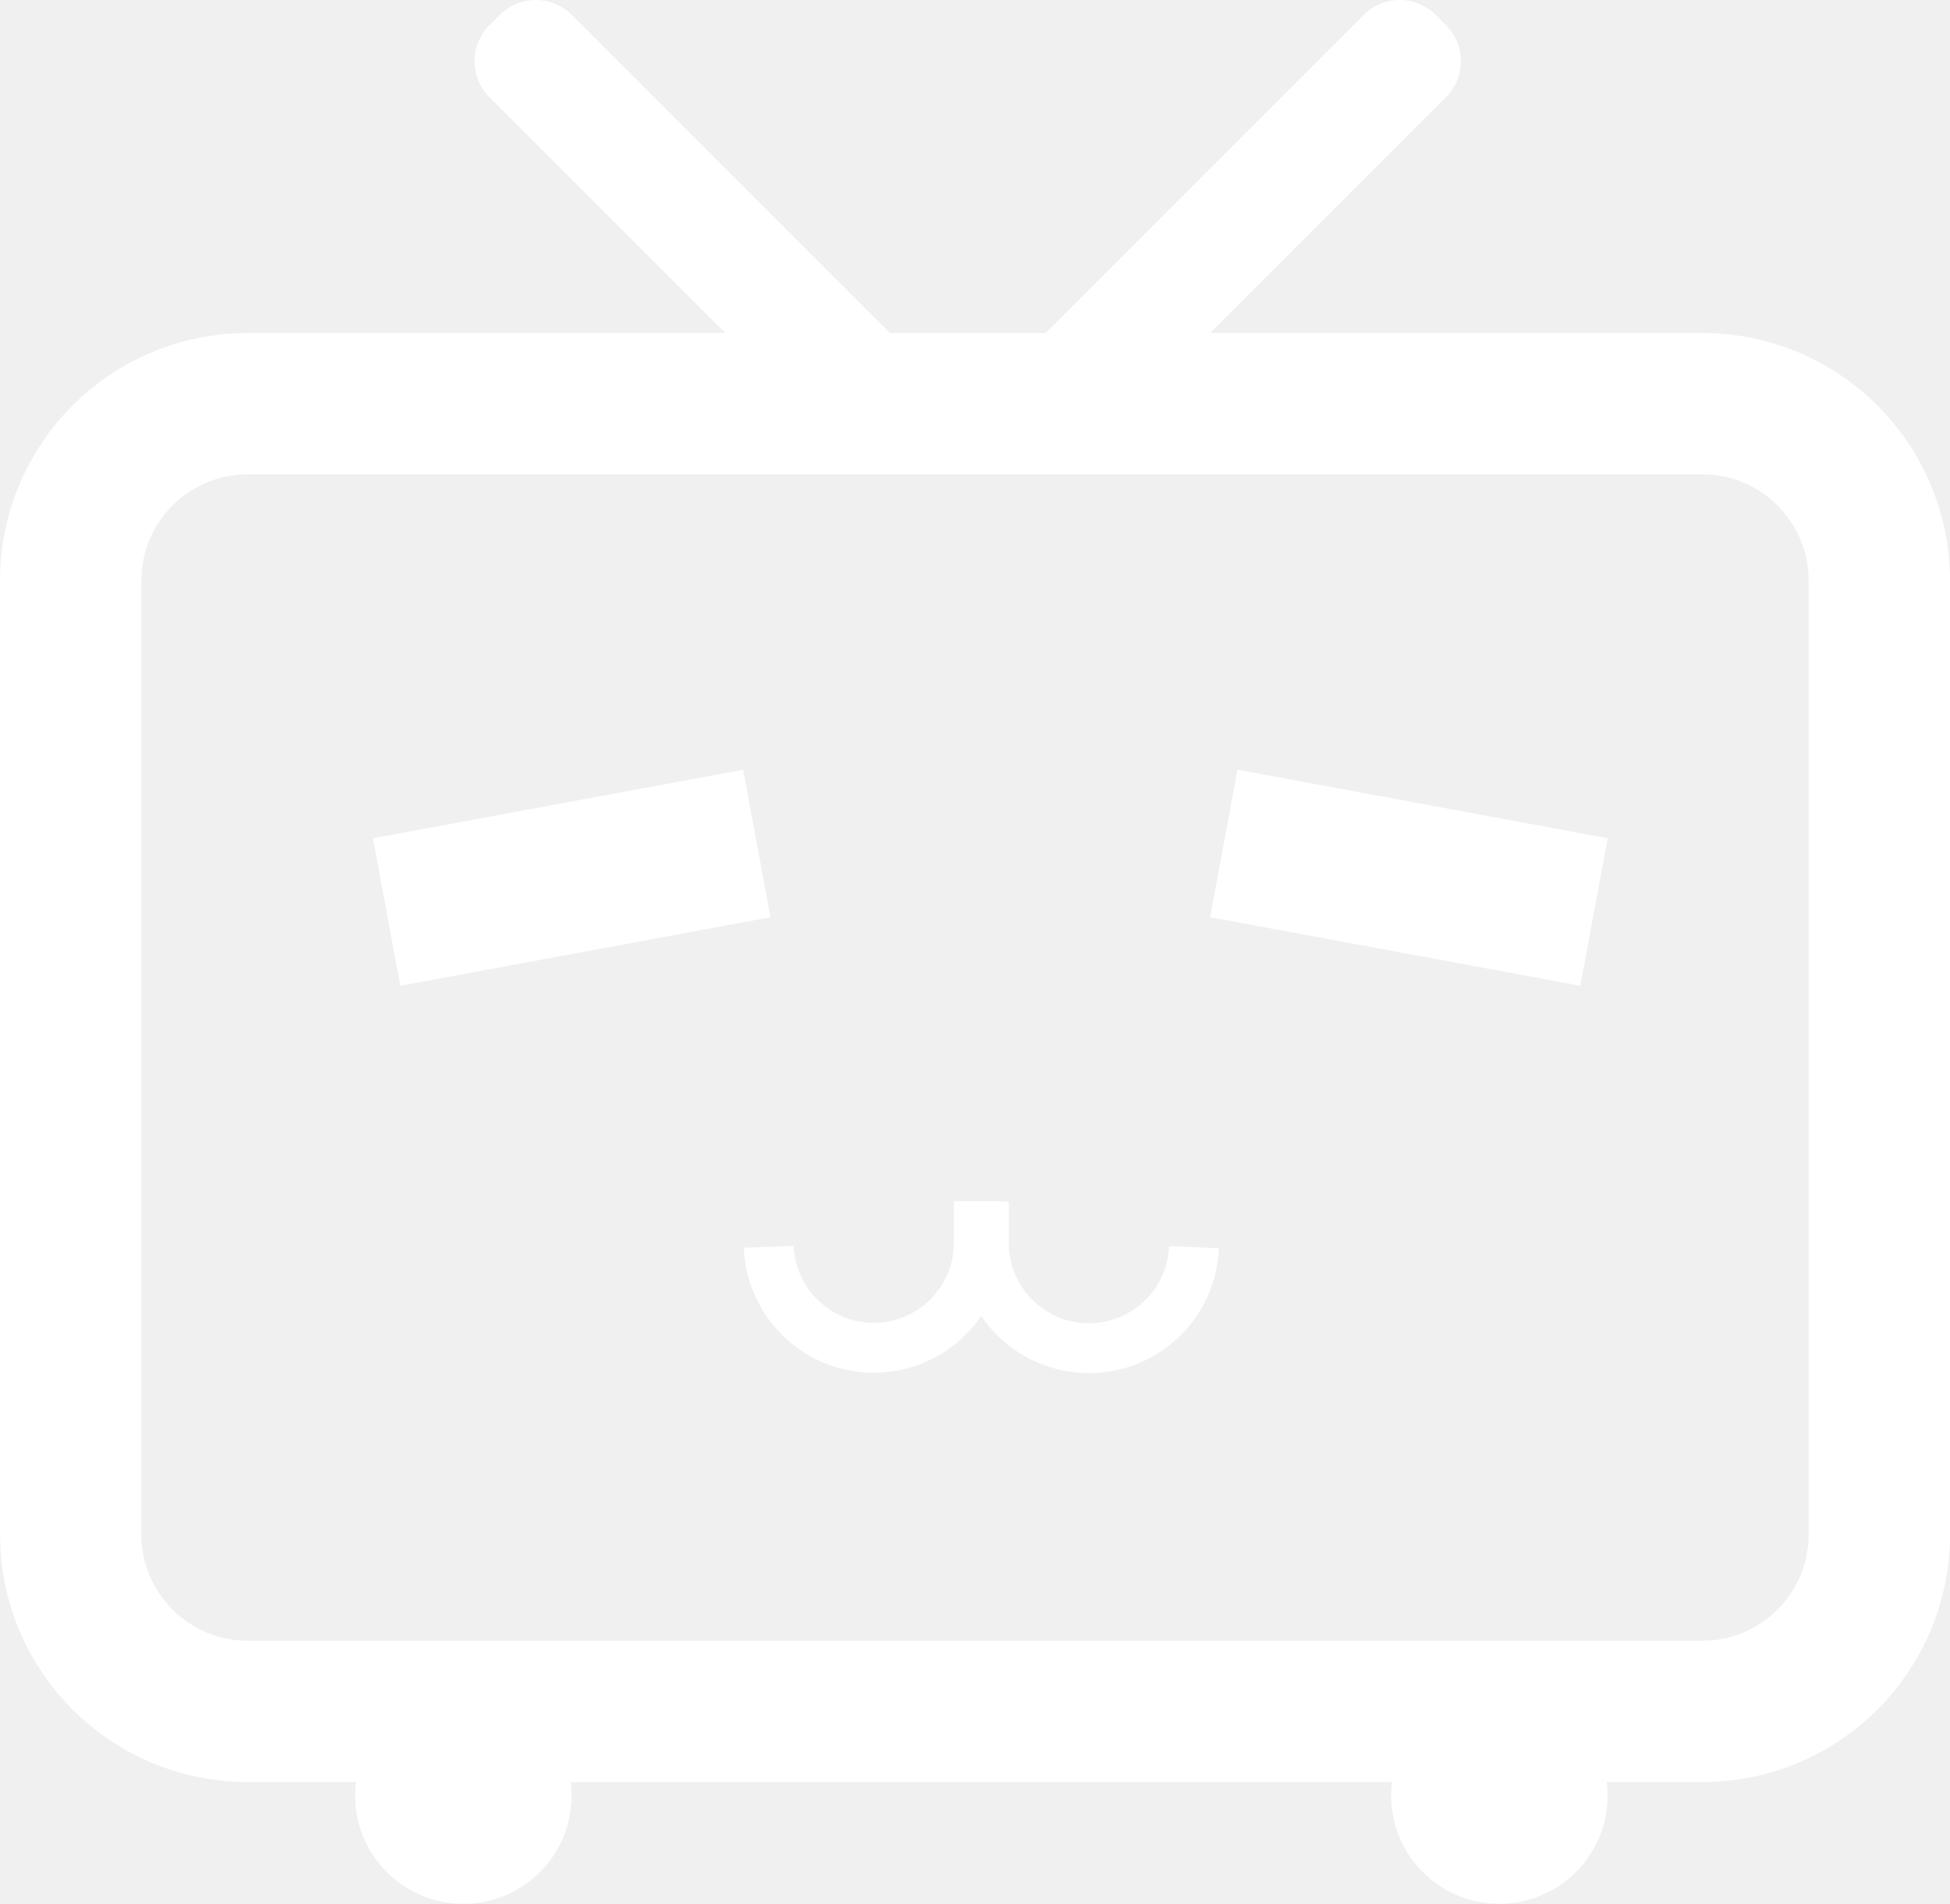
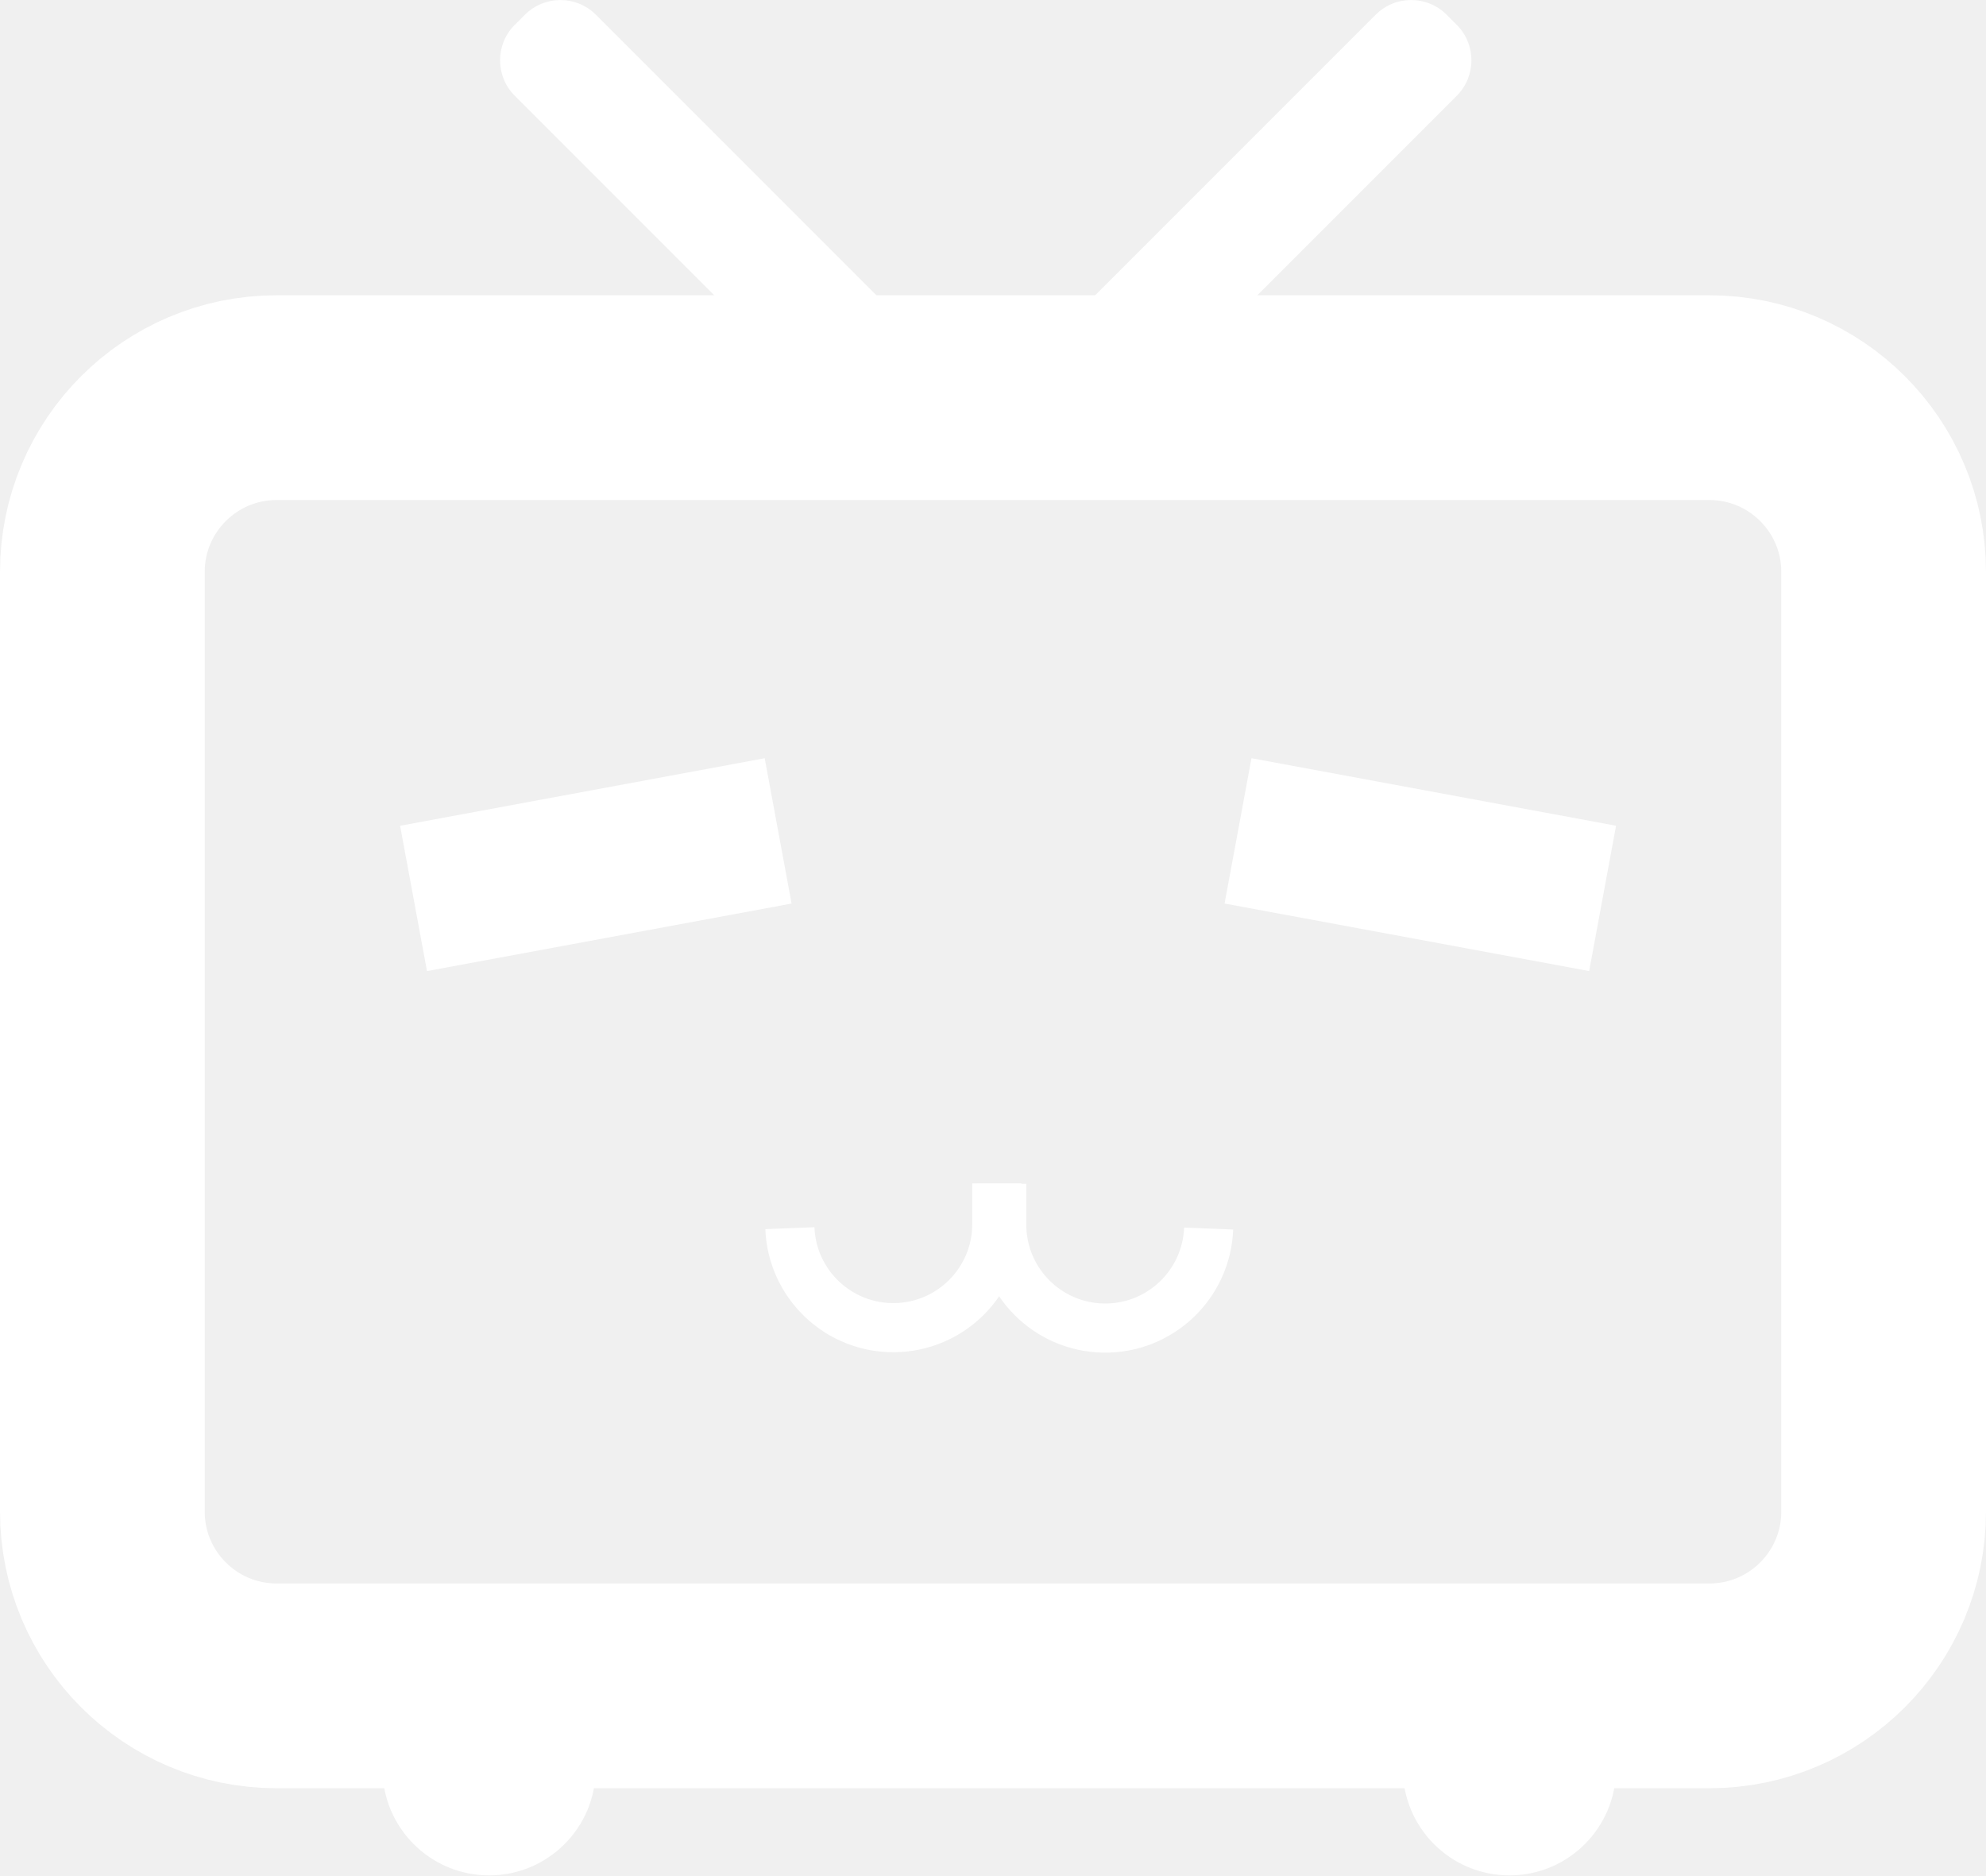
- <svg xmlns="http://www.w3.org/2000/svg" viewBox="0 0 234.53 228.97">
+ <svg xmlns="http://www.w3.org/2000/svg" viewBox="0 0 242.53 228.97">
  <defs>
-     <style>.cls-1,.cls-3{fill:none;stroke:#fff;stroke-miterlimit:10;}.cls-1{stroke-width:17px;}.cls-2{fill:#fff;}.cls-3{stroke-width:6px;}</style>
+     <style>.cls-1,.cls-3{fill:none;stroke:#fff;stroke-miterlimit:10;}.cls-1{stroke-width:25px;}.cls-2{fill:#fff;}.cls-3{stroke-width:6px;}</style>
  </defs>
  <g id="图层_2" data-name="图层 2">
    <g id="icon-0">
-       <rect class="cls-1" x="8.5" y="48.55" width="217.53" height="157.28" rx="21.28" />
-       <path class="cls-2" d="M79.88-6.39h1.79A6.13,6.13,0,0,1,87.79-.27V53.84a0,0,0,0,1,0,0h-14a0,0,0,0,1,0,0V-.27a6.13,6.13,0,0,1,6.13-6.13Z" transform="translate(6.88 64.06) rotate(-45)" />
-       <path class="cls-2" d="M145-6.39h14a0,0,0,0,1,0,0V47.72a6.13,6.13,0,0,1-6.13,6.13H151.1A6.13,6.13,0,0,1,145,47.72V-6.39a0,0,0,0,1,0,0Z" transform="translate(242.69 147.97) rotate(-135)" />
-       <circle class="cls-2" cx="55.73" cy="215.95" r="13.02" />
-       <circle class="cls-2" cx="180.33" cy="215.95" r="13.02" />
-       <rect class="cls-2" x="46.12" y="96.55" width="45.28" height="18.04" transform="translate(-18.07 14.28) rotate(-10.49)" />
-       <rect class="cls-2" x="146.81" y="96.55" width="45.28" height="18.04" transform="translate(316.85 240.22) rotate(-169.51)" />
-       <path class="cls-3" d="M117.73,144.48v5.08a12.64,12.64,0,0,1-25.27.39" />
-       <path class="cls-3" d="M143.6,150a12.64,12.64,0,0,1-25.27-.39v-5.08" />
+       <rect class="cls-1" x="12.5" y="48.55" width="217.53" height="157.28" rx="21.28" />
+       <path class="cls-2" d="M83.88-6.39h1.79A6.13,6.13,0,0,1,91.79-.27V53.84a0,0,0,0,1,0,0h-14a0,0,0,0,1,0,0V-.27a6.13,6.13,0,0,1,6.13-6.13Z" transform="translate(8.05 66.89) rotate(-45)" />
+       <path class="cls-2" d="M149-6.39h14a0,0,0,0,1,0,0V47.72a6.13,6.13,0,0,1-6.13,6.13H155.1A6.13,6.13,0,0,1,149,47.72V-6.39a0,0,0,0,1,0,0Z" transform="translate(249.51 150.8) rotate(-135)" />
+       <circle class="cls-2" cx="59.73" cy="215.95" r="13.02" />
+       <circle class="cls-2" cx="184.33" cy="215.95" r="13.02" />
+       <rect class="cls-2" x="50.12" y="96.55" width="45.28" height="18.04" transform="translate(-18 15.01) rotate(-10.49)" />
+       <rect class="cls-2" x="150.81" y="96.55" width="45.28" height="18.04" transform="translate(324.78 240.95) rotate(-169.51)" />
+       <path class="cls-3" d="M121.73,144.48v5.08a12.64,12.64,0,0,1-25.27.39" />
+       <path class="cls-3" d="M147.6,150a12.64,12.64,0,0,1-25.27-.39v-5.08" />
    </g>
  </g>
</svg>
